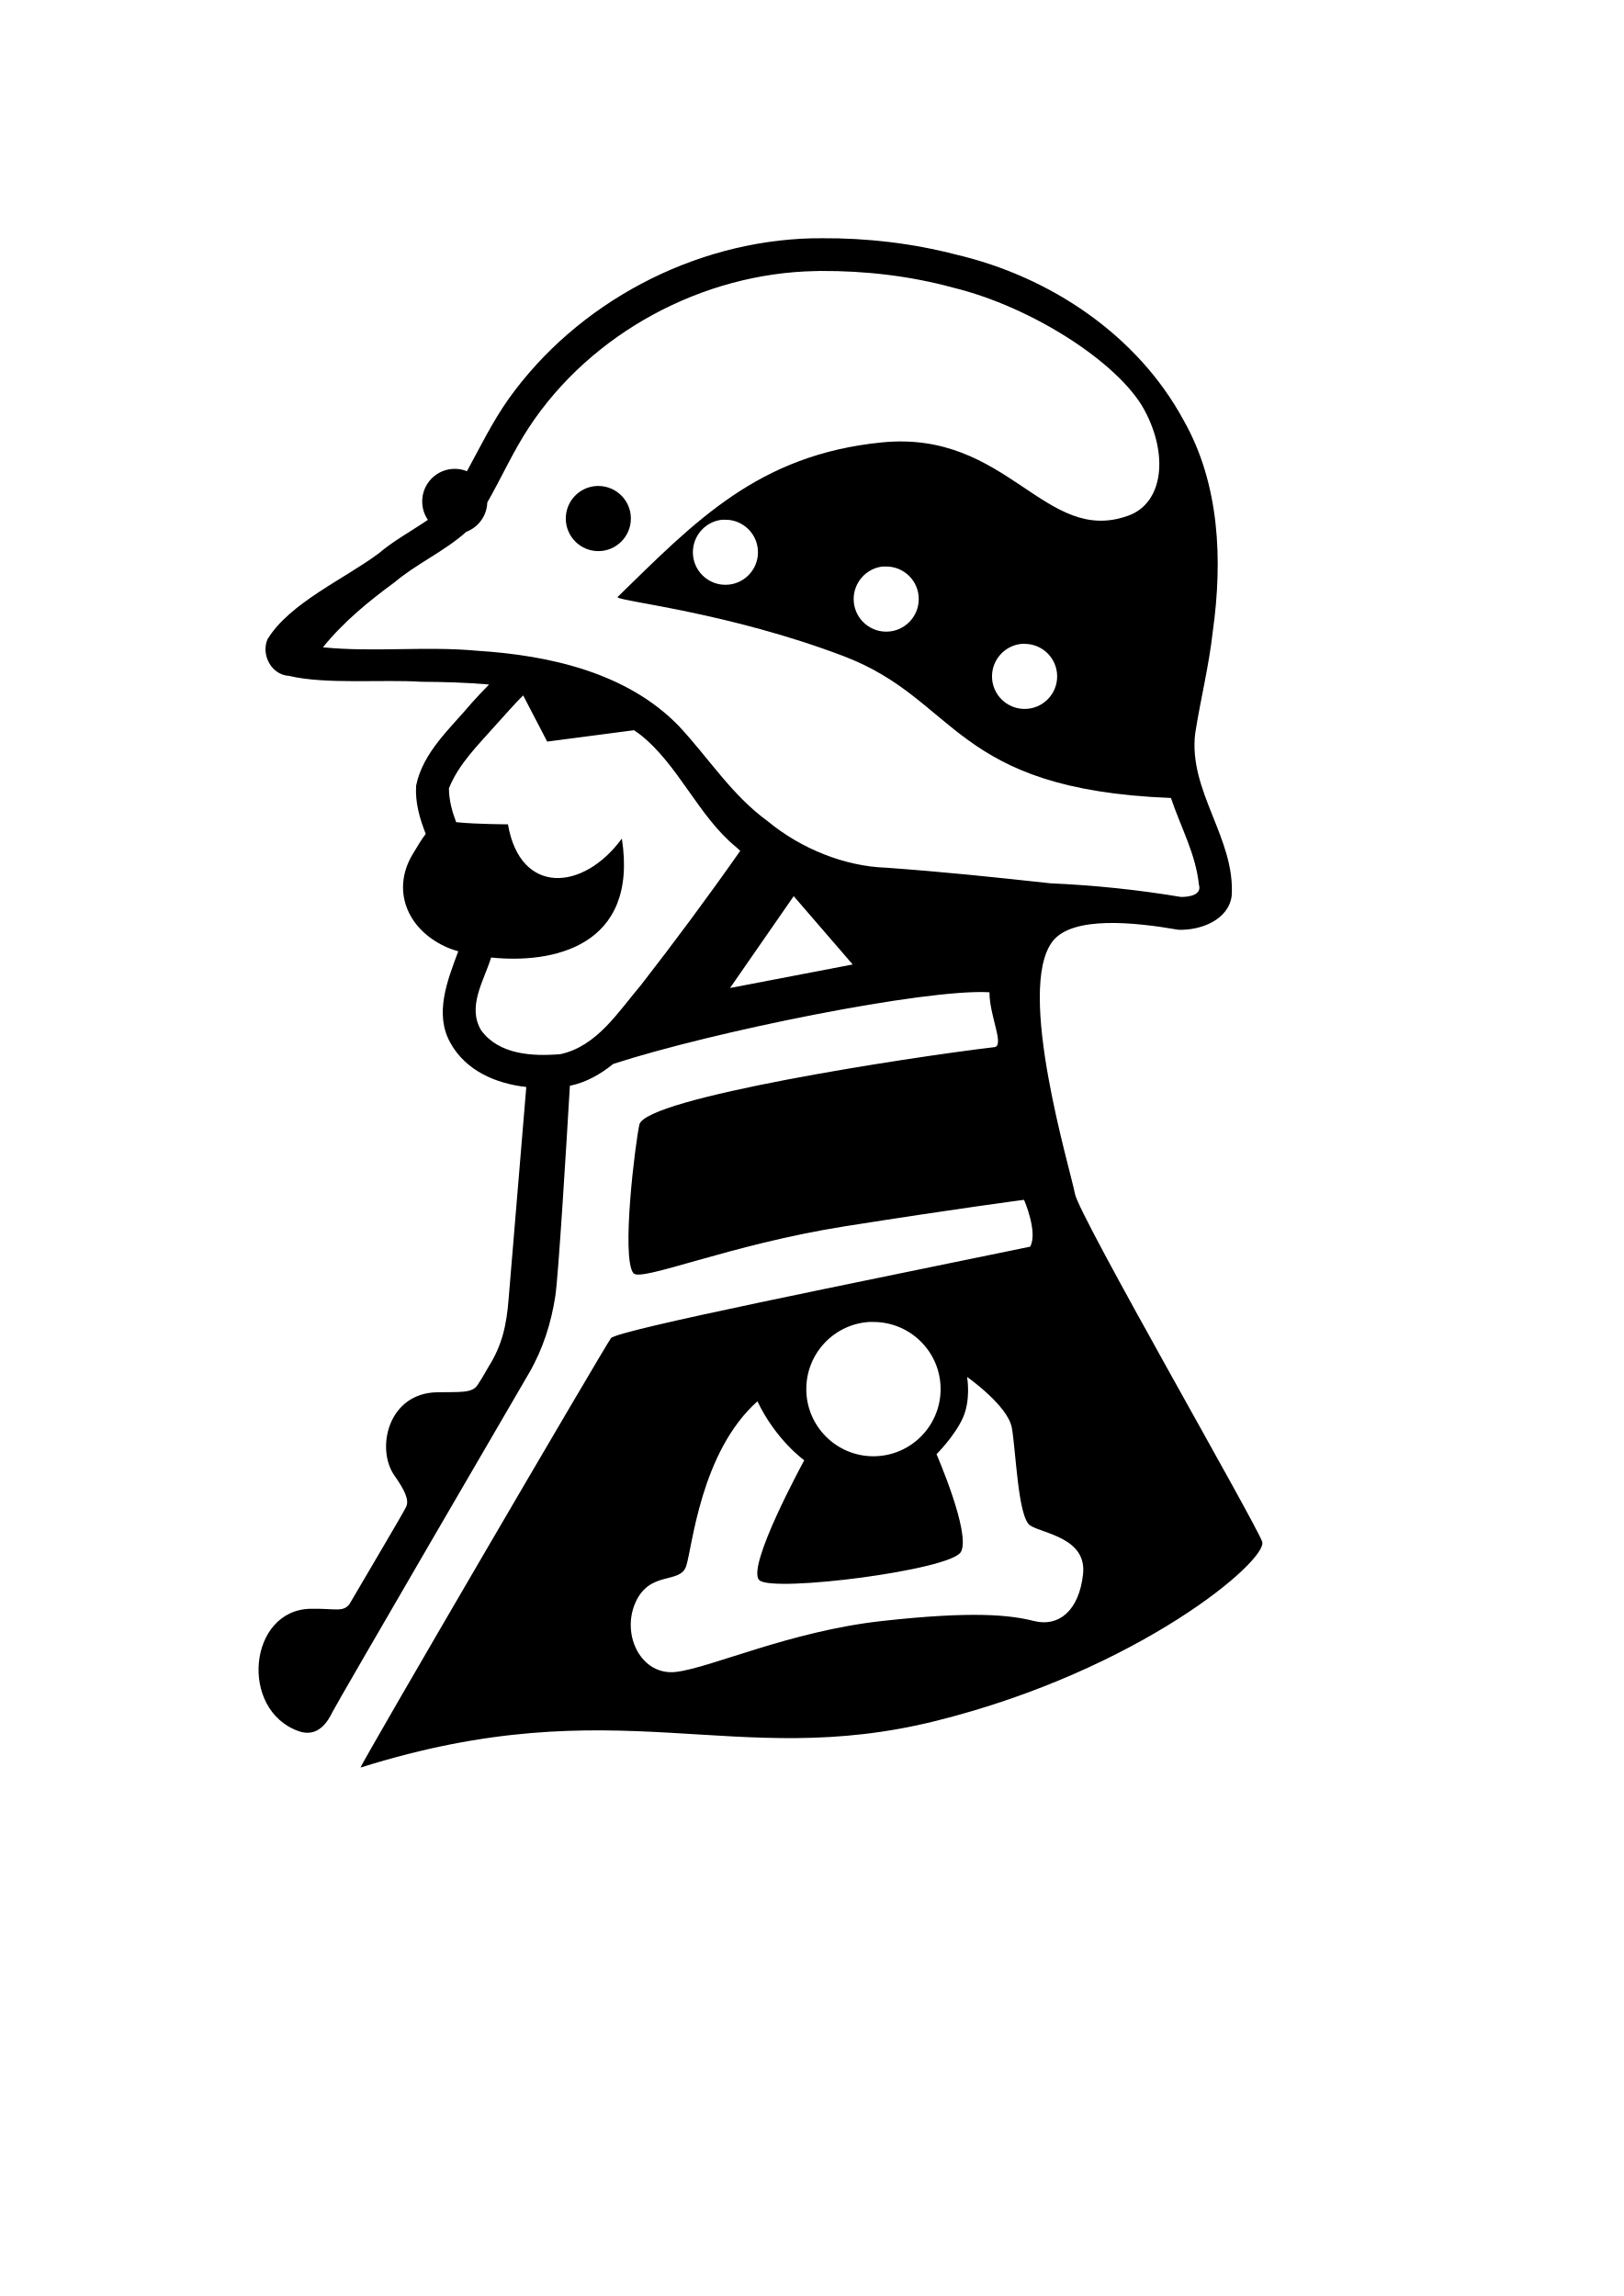
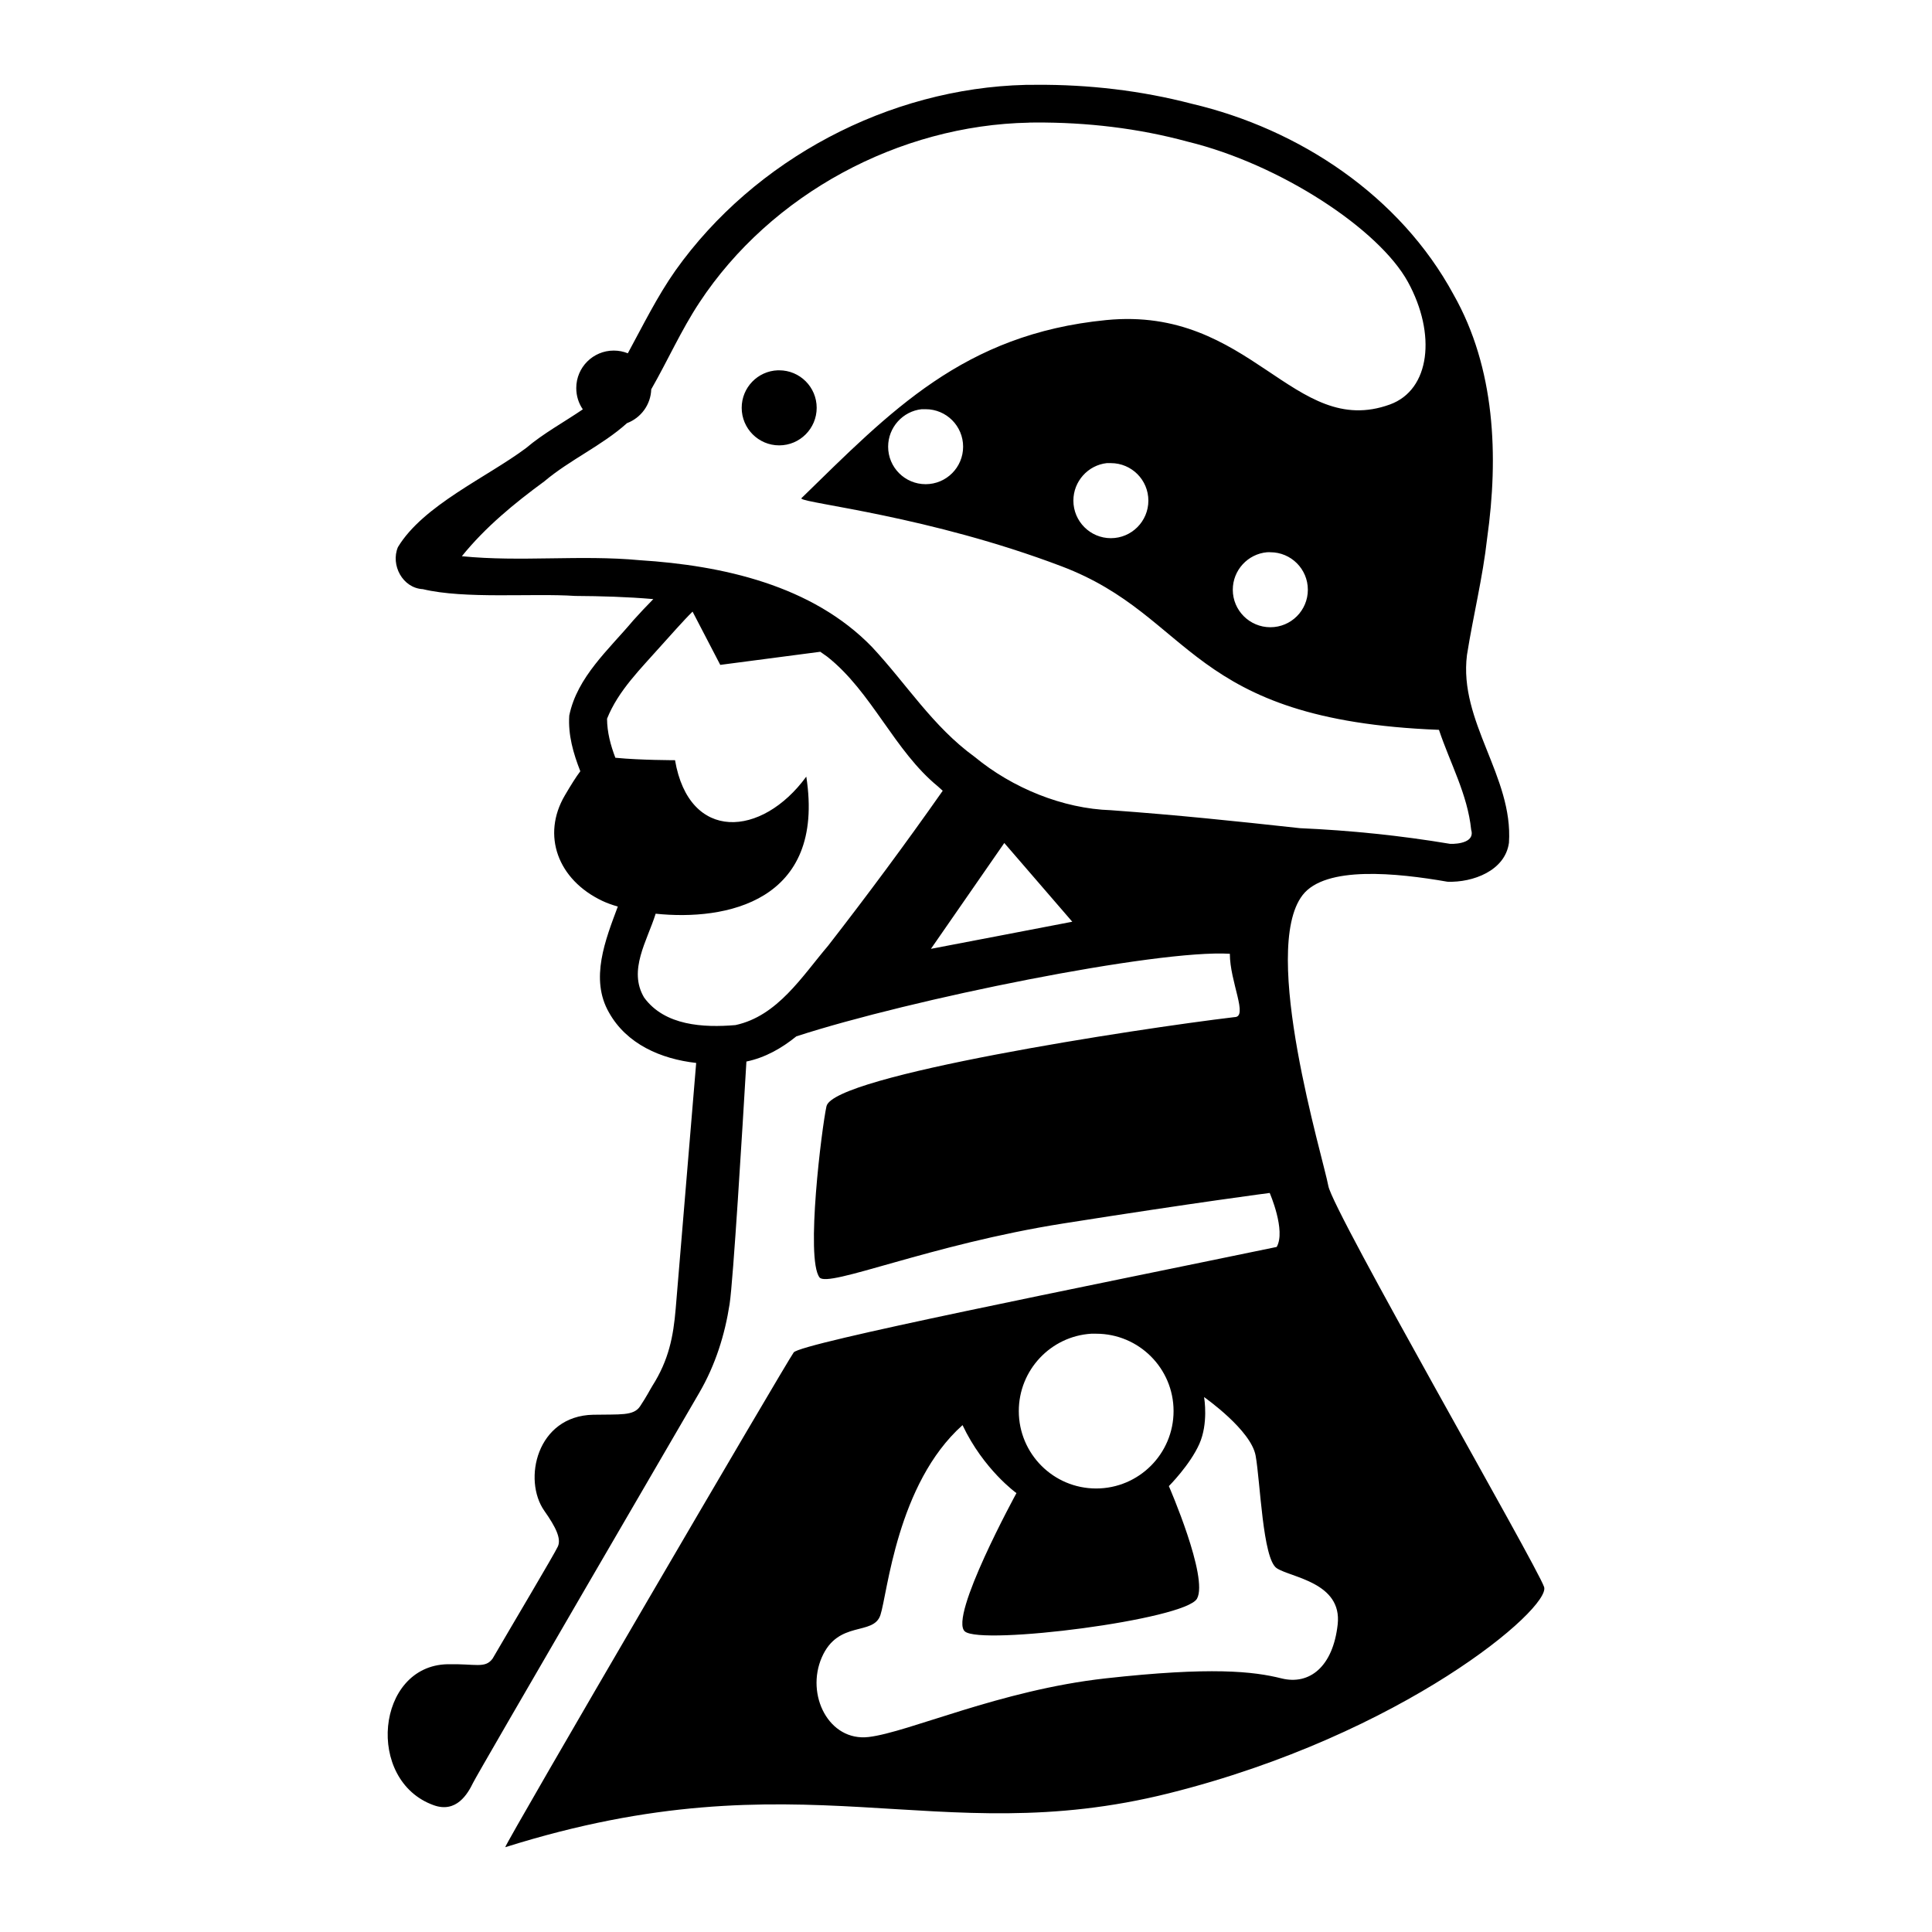
- <svg xmlns="http://www.w3.org/2000/svg" id="svg1337" width="210mm" height="297mm" version="1.0">
-   <defs id="defs1340" />
-   <g id="layer2">
-     <path style="opacity:1;fill:#000000;fill-opacity:1;fill-rule:evenodd;stroke:none;stroke-width:1px;stroke-linecap:butt;stroke-linejoin:miter;stroke-opacity:1" d="M 400.696,116.471 C 400.618,116.481 400.552,116.502 400.478,116.503 C 400.014,116.505 399.535,116.497 399.071,116.503 C 398.841,116.506 398.614,116.499 398.384,116.503 C 398.155,116.507 397.926,116.498 397.696,116.503 C 397.468,116.507 397.237,116.497 397.009,116.503 C 338.844,117.938 282.049,148.058 248.509,195.19 C 240.734,206.227 234.728,218.49 228.259,230.378 C 226.413,229.628 224.404,229.221 222.29,229.221 C 213.504,229.221 206.384,236.341 206.384,245.128 C 206.384,248.478 207.395,251.594 209.165,254.159 C 201.17,259.616 192.514,264.284 185.103,270.565 C 168.605,282.932 141.495,294.789 130.728,312.596 C 127.537,320.198 132.715,329.992 141.29,330.44 C 159.187,334.733 187.694,332.101 205.884,333.315 C 216.812,333.389 227.984,333.688 239.071,334.659 C 236.144,337.625 233.304,340.643 230.571,343.69 C 220.245,356.004 206.752,367.696 203.415,384.065 C 202.874,392.32 205.131,400.102 208.103,407.69 C 206.275,410.099 204.203,413.414 201.54,417.94 C 191.592,434.852 198.545,453.737 217.446,462.69 C 219.174,463.508 221.399,464.339 224.009,465.096 C 218.762,479.169 212.082,495.778 220.259,510.034 C 227.76,523.455 242.284,529.751 257.259,531.44 C 255.416,553.584 249.43,625.359 248.571,635.659 C 247.577,647.597 245.598,657.56 238.634,668.503 C 237.856,669.725 236.272,672.899 233.446,677.128 C 230.686,681.259 225.009,680.448 213.509,680.69 C 189.618,681.193 183.591,708.332 192.853,721.471 C 197.685,728.326 200.108,733.264 198.571,736.596 C 197.079,739.832 179.573,769.223 170.884,784.159 C 167.699,788.465 163.737,786.273 151.728,786.534 C 121.452,787.191 116.808,835.918 145.915,846.346 C 155.514,849.786 160.331,841.549 162.634,836.784 C 164.669,832.574 255.027,677.44 258.509,671.471 C 265.473,659.534 269.457,646.623 271.446,633.69 C 272.973,623.767 276.85,560.011 278.571,530.846 C 286.52,529.196 293.512,525.222 299.759,520.159 C 348.234,504.394 452.692,483.251 483.665,485.128 C 483.665,497.066 491.603,512.003 485.634,512.003 C 443.851,516.977 315.444,536.75 312.54,549.815 C 310.551,558.769 303.603,614.45 309.571,622.409 C 313.052,627.05 356.335,608.487 413.04,599.534 C 469.746,590.581 500.571,586.596 500.571,586.596 C 500.571,586.596 507.52,602.539 503.54,609.503 C 421.964,626.415 301.618,650.273 298.634,654.253 C 295.661,658.217 176.209,862.563 176.259,864.159 C 302.602,824.366 358.307,866.155 457.79,841.284 C 557.273,816.413 619.962,762.706 616.978,753.753 C 613.993,744.799 527.436,594.571 525.446,583.628 C 523.304,571.842 496.399,483.766 514.509,460.253 C 524.203,447.666 554.439,450.814 576.009,454.565 C 586.699,454.951 600.447,449.941 602.071,438.034 C 603.938,409.926 580.704,386.714 584.259,358.378 C 586.856,341.911 590.975,325.454 592.821,308.815 C 597.716,273.993 596.263,236.656 578.571,205.471 C 555.934,163.664 513.234,135.24 467.478,124.503 C 445.974,118.908 423.767,116.331 401.54,116.471 C 401.364,116.473 401.186,116.464 401.009,116.471 C 401.003,116.472 400.983,116.471 400.978,116.471 C 400.957,116.471 400.936,116.471 400.915,116.471 C 400.913,116.472 400.89,116.472 400.884,116.471 C 400.872,116.472 400.833,116.472 400.821,116.471 C 400.818,116.471 400.794,116.471 400.79,116.471 C 400.765,116.474 400.723,116.468 400.696,116.471 z M 400.29,132.471 C 400.313,132.468 400.33,132.474 400.353,132.471 C 400.357,132.471 400.38,132.471 400.384,132.471 C 400.396,132.472 400.435,132.472 400.446,132.471 C 400.472,132.471 400.514,132.471 400.54,132.471 C 400.546,132.471 400.566,132.472 400.571,132.471 C 400.743,132.464 400.93,132.472 401.103,132.471 C 422.927,132.358 444.767,134.872 465.79,140.596 C 504.97,150.137 546.937,177.696 559.228,200.128 C 571.296,222.153 568.729,245.877 551.571,252.096 C 510.733,266.9 492.779,210.227 431.196,216.284 C 370.512,222.253 339.687,255.069 301.884,291.878 C 301.884,291.88 301.884,291.906 301.884,291.909 C 301.884,291.912 301.884,291.934 301.884,291.94 C 301.884,291.943 301.884,291.969 301.884,291.971 C 301.892,291.988 301.911,292.026 301.915,292.034 C 303.82,294.139 356.168,299.465 412.29,320.753 C 468.761,342.173 465.259,385.977 572.384,390.128 C 577.092,404.229 584.524,417.514 586.04,432.471 C 587.723,437.737 580.714,438.603 577.165,438.503 C 556.11,434.976 534.83,432.792 513.446,431.846 C 484.832,428.724 461.94,426.321 433.228,424.221 C 412.82,423.58 391.389,414.801 375.446,401.628 C 357.565,388.667 346.595,370.731 331.79,354.909 C 306.473,328.834 268.548,320.379 233.29,318.159 C 208.192,315.807 182.859,318.973 157.853,316.471 C 167.804,304.139 180.119,294.036 192.821,284.721 C 203.769,275.488 217.275,269.563 227.853,260.065 C 227.865,260.059 227.902,260.041 227.915,260.034 C 227.922,260.027 227.944,260.005 227.946,260.003 C 233.793,257.779 237.988,252.233 238.196,245.659 C 245.162,233.522 250.878,220.583 258.634,208.846 C 288.992,162.771 343.366,133.584 398.478,132.534 C 398.562,132.533 398.62,132.512 398.696,132.503 C 398.703,132.503 398.726,132.503 398.728,132.503 C 398.734,132.503 398.755,132.503 398.759,132.503 C 398.763,132.503 398.786,132.503 398.79,132.503 C 398.82,132.502 398.885,132.503 398.915,132.503 C 398.921,132.503 398.943,132.503 398.946,132.503 C 398.973,132.503 399.014,132.502 399.04,132.503 C 399.047,132.503 399.065,132.503 399.071,132.503 C 399.08,132.502 399.095,132.503 399.103,132.503 C 399.149,132.503 399.209,132.504 399.259,132.503 C 399.524,132.496 399.805,132.505 400.071,132.503 C 400.145,132.502 400.221,132.481 400.29,132.471 z M 291.853,237.596 C 283.351,237.92 276.571,244.922 276.571,253.503 C 276.571,262.289 283.691,269.44 292.478,269.44 C 301.264,269.44 308.384,262.289 308.384,253.503 C 308.384,244.716 301.264,237.596 292.478,237.596 C 292.272,237.596 292.057,237.589 291.853,237.596 z M 352.946,254.096 C 352.978,254.093 353.009,254.1 353.04,254.096 C 353.044,254.096 353.068,254.096 353.071,254.096 C 353.083,254.097 353.122,254.097 353.134,254.096 C 353.138,254.096 353.161,254.096 353.165,254.096 C 353.177,254.097 353.216,254.097 353.228,254.096 C 353.232,254.096 353.255,254.096 353.259,254.096 C 353.271,254.097 353.31,254.097 353.321,254.096 C 353.418,254.089 353.505,254.103 353.603,254.096 C 353.609,254.097 353.631,254.097 353.634,254.096 C 353.674,254.096 353.724,254.096 353.759,254.096 C 353.765,254.097 353.786,254.097 353.79,254.096 C 354.061,254.083 354.328,254.096 354.603,254.096 C 363.389,254.096 370.509,261.216 370.509,270.003 C 370.509,278.789 363.389,285.909 354.603,285.909 C 345.816,285.909 338.696,278.789 338.696,270.003 C 338.696,261.786 344.952,254.942 352.946,254.096 z M 431.446,276.971 C 431.478,276.968 431.509,276.975 431.54,276.971 C 431.544,276.971 431.568,276.971 431.571,276.971 C 431.583,276.972 431.622,276.972 431.634,276.971 C 431.638,276.971 431.661,276.971 431.665,276.971 C 431.677,276.972 431.716,276.972 431.728,276.971 C 431.732,276.971 431.755,276.971 431.759,276.971 C 431.771,276.972 431.81,276.972 431.821,276.971 C 431.918,276.963 432.006,276.978 432.103,276.971 C 432.109,276.972 432.131,276.972 432.134,276.971 C 432.174,276.971 432.224,276.971 432.259,276.971 C 432.265,276.972 432.286,276.972 432.29,276.971 C 432.34,276.969 432.4,276.971 432.446,276.971 C 432.452,276.972 432.474,276.972 432.478,276.971 C 432.715,276.961 432.956,276.971 433.196,276.971 C 441.983,276.971 449.103,284.091 449.103,292.878 C 449.103,301.664 441.983,308.815 433.196,308.815 C 424.41,308.815 417.29,301.664 417.29,292.878 C 417.29,284.692 423.496,277.859 431.446,276.971 z M 500.009,314.753 C 500.012,314.753 500.037,314.753 500.04,314.753 C 500.05,314.752 500.092,314.752 500.103,314.753 C 500.119,314.753 500.151,314.753 500.165,314.753 C 500.399,314.75 500.621,314.784 500.853,314.784 C 509.639,314.784 516.759,321.904 516.759,330.69 C 516.759,339.477 509.639,346.596 500.853,346.596 C 492.066,346.596 484.915,339.477 484.915,330.69 C 484.915,322.377 491.317,315.497 499.446,314.784 C 499.448,314.784 499.471,314.784 499.478,314.784 C 499.482,314.784 499.503,314.784 499.509,314.784 C 499.513,314.784 499.536,314.784 499.54,314.784 C 499.546,314.784 499.568,314.784 499.571,314.784 C 499.611,314.783 499.661,314.784 499.696,314.784 C 499.702,314.784 499.724,314.784 499.728,314.784 C 499.734,314.784 499.756,314.784 499.759,314.784 C 499.799,314.783 499.849,314.784 499.884,314.784 C 499.89,314.784 499.911,314.784 499.915,314.784 C 499.918,314.784 499.944,314.784 499.946,314.784 C 499.957,314.778 499.998,314.758 500.009,314.753 z M 255.728,339.971 L 267.478,362.565 L 309.915,357.003 C 310.919,357.696 311.929,358.394 312.915,359.128 C 331.793,374.06 341.303,399.006 359.853,414.159 C 360.514,414.773 361.185,415.376 361.853,415.971 C 346.2,438.289 329.962,460.189 313.228,481.721 C 302.157,494.725 291.814,511.513 273.946,515.378 C 260.367,516.532 243.923,515.67 235.196,503.721 C 228.249,492.126 236.519,479.6 240.071,468.128 C 269.655,471.227 312.222,463.185 303.978,409.971 C 285.076,435.837 254.259,437.822 248.29,403.003 C 248.29,403.003 233.364,402.998 223.415,402.003 C 223.27,401.988 223.12,401.986 222.978,401.971 C 220.955,396.651 219.48,391.18 219.446,385.409 C 224.227,373.405 233.877,364.072 242.353,354.471 C 245.828,350.654 251.925,343.681 255.728,339.971 z M 387.978,438.128 C 397.614,449.244 407.184,460.418 416.821,471.534 C 396.832,475.367 376.849,479.233 356.853,483.034 C 366.75,468.782 376.622,454.512 386.509,440.253 C 386.999,439.544 387.488,438.836 387.978,438.128 z M 424.853,646.315 C 424.92,646.311 425.004,646.319 425.071,646.315 C 425.139,646.311 425.191,646.319 425.259,646.315 C 425.327,646.312 425.41,646.318 425.478,646.315 C 425.546,646.312 425.628,646.318 425.696,646.315 C 426.117,646.299 426.522,646.315 426.946,646.315 C 445.068,646.315 459.79,661.006 459.79,679.128 C 459.79,697.25 445.068,711.971 426.946,711.971 C 408.825,711.972 394.134,697.25 394.134,679.128 C 394.134,661.706 407.701,647.391 424.853,646.315 z M 472.728,673.19 C 473.331,673.615 492.644,687.262 494.603,698.034 C 496.592,708.977 497.571,741.805 503.54,745.784 C 509.509,749.763 531.405,751.752 529.415,769.659 C 527.426,787.566 517.478,795.518 505.54,792.534 C 493.602,789.55 475.714,787.56 430.946,792.534 C 386.179,797.508 347.359,815.419 330.446,817.409 C 313.534,819.399 303.608,799.514 310.571,783.596 C 317.535,767.679 332.431,774.644 335.415,765.69 C 338.4,756.737 342.404,709.967 370.259,685.096 C 379.212,703.998 393.134,713.94 393.134,713.94 C 393.134,713.94 364.295,766.659 371.259,772.628 C 378.223,778.597 464.754,767.675 469.728,758.721 C 474.702,749.768 457.79,710.971 457.79,710.971 C 457.79,710.971 466.748,702.019 470.728,693.065 C 474.583,684.392 472.841,673.841 472.728,673.19 z " id="path2250" />
-   </g>
+ <svg xmlns="http://www.w3.org/2000/svg" id="svg1376" width="500" height="500" version="1.0">
+   <defs id="defs1379" />
+   <path style="opacity:1;fill:#000000;fill-opacity:1;fill-rule:evenodd;stroke:none;stroke-width:1px;stroke-linecap:butt;stroke-linejoin:miter;stroke-opacity:1" d="m 267.67,21.947 c -0.048,0.006 -0.088,0.019 -0.133,0.019 -0.283,9.25e-4 -0.575,-0.004 -0.858,0 -0.14,0.002 -0.279,-0.003 -0.419,0 -0.14,0.003 -0.28,-0.003 -0.419,0 -0.139,0.003 -0.28,-0.004 -0.419,0 -35.482,0.876 -70.129,19.25 -90.589,48.002 -4.743,6.733 -8.407,14.213 -12.353,21.465 -1.126,-0.457 -2.351,-0.705 -3.641,-0.705 -5.36,0 -9.703,4.343 -9.703,9.703 0,2.044 0.617,3.944 1.697,5.509 -4.878,3.329 -10.158,6.177 -14.679,10.008 -10.064,7.544 -26.602,14.777 -33.17,25.64 -1.946,4.637 1.212,10.612 6.443,10.885 10.918,2.619 28.308,1.013 39.404,1.754 6.666,0.045 13.482,0.228 20.245,0.82 -1.786,1.81 -3.518,3.65 -5.185,5.509 -6.3,7.512 -14.531,14.644 -16.566,24.63 -0.33,5.036 1.047,9.783 2.86,14.412 -1.115,1.469 -2.379,3.492 -4.003,6.253 -6.069,10.317 -1.827,21.837 9.703,27.299 1.054,0.499 2.411,1.006 4.003,1.468 -3.201,8.585 -7.276,18.717 -2.288,27.413 4.576,8.187 13.436,12.028 22.571,13.058 -1.124,13.508 -4.776,57.293 -5.3,63.576 -0.607,7.282 -1.814,13.36 -6.062,20.036 -0.474,0.746 -1.441,2.682 -3.165,5.261 -1.684,2.52 -5.147,2.026 -12.162,2.173 -14.574,0.307 -18.251,16.862 -12.601,24.878 2.948,4.182 4.426,7.194 3.489,9.227 -0.91,1.974 -11.589,19.903 -16.89,29.014 -1.943,2.627 -4.36,1.29 -11.686,1.449 -18.469,0.401 -21.302,30.125 -3.546,36.487 5.856,2.098 8.794,-2.927 10.199,-5.833 1.241,-2.568 56.362,-97.204 58.486,-100.845 4.248,-7.282 6.678,-15.158 7.892,-23.048 0.931,-6.053 3.297,-44.946 4.346,-62.738 4.849,-1.007 9.114,-3.431 12.925,-6.52 29.571,-9.617 93.294,-22.515 112.188,-21.37 -5e-5,7.282 4.842,16.394 1.201,16.394 -25.489,3.034 -103.821,15.096 -105.592,23.067 -1.214,5.462 -5.452,39.429 -1.811,44.284 2.123,2.831 28.527,-8.493 63.119,-13.954 34.592,-5.462 53.396,-7.892 53.396,-7.892 0,1e-5 4.239,9.725 1.811,13.973 -49.764,10.317 -123.178,24.871 -124.998,27.299 -1.813,2.418 -74.683,127.075 -74.652,128.049 77.073,-24.275 111.054,1.217 171.742,-13.954 60.687,-15.172 98.929,-47.935 97.109,-53.396 -1.821,-5.462 -54.623,-97.105 -55.837,-103.781 -1.307,-7.19 -17.72,-60.919 -6.672,-75.262 5.914,-7.678 24.358,-5.758 37.517,-3.47 6.521,0.235 14.908,-2.821 15.899,-10.085 1.139,-17.146 -13.035,-31.307 -10.866,-48.593 1.584,-10.045 4.097,-20.084 5.223,-30.234 2.986,-21.242 2.1,-44.019 -8.693,-63.043 C 362.369,50.735 336.321,33.396 308.409,26.846 c -13.118,-3.413 -26.665,-4.985 -40.224,-4.899 -0.108,6.1e-4 -0.216,-0.005 -0.324,0 -0.003,1.38e-4 -0.016,-1.9e-5 -0.019,0 -0.013,-1.94e-4 -0.026,-10e-6 -0.038,0 -0.002,4.6e-5 -0.015,4.6e-5 -0.019,0 -0.007,1.38e-4 -0.031,3.23e-4 -0.038,0 -0.003,0 -0.017,-9.3e-5 -0.019,0 -0.015,9.24e-4 -0.041,-0.002 -0.057,0 z m -0.248,9.76 c 0.014,-0.002 0.024,9.25e-4 0.038,0 0.003,-9.2e-5 0.017,0 0.019,0 0.007,3.24e-4 0.031,1.39e-4 0.038,0 0.016,-5.17e-4 0.041,-2.49e-4 0.057,0 0.003,-2.7e-5 0.016,1.39e-4 0.019,0 0.104,-0.005 0.218,5.55e-4 0.324,0 13.313,-0.069 26.637,1.464 39.461,4.956 23.901,5.82 49.501,22.632 56.999,36.316 7.362,13.436 5.796,27.908 -4.671,31.702 -24.913,9.031 -35.865,-25.542 -73.432,-21.847 -37.019,3.641 -55.823,23.66 -78.884,46.114 -7e-5,0.002 -7e-5,0.017 0,0.019 1.7e-4,0.002 1.2e-4,0.015 0,0.019 -7e-5,0.002 0,0.017 0,0.019 0.005,0.01 0.016,0.033 0.019,0.038 1.162,1.284 33.096,4.533 67.332,17.519 34.449,13.067 32.312,39.788 97.662,42.321 2.872,8.602 7.406,16.706 8.331,25.831 1.027,3.212 -3.249,3.74 -5.414,3.679 -12.844,-2.152 -25.826,-3.484 -38.87,-4.061 -17.456,-1.905 -31.421,-3.371 -48.936,-4.651 -12.449,-0.391 -25.523,-5.747 -35.248,-13.783 -10.908,-7.906 -17.6,-18.848 -26.631,-28.5 -15.444,-15.906 -38.579,-21.064 -60.088,-22.419 -15.311,-1.435 -30.765,0.497 -46.019,-1.029 6.071,-7.523 13.583,-13.686 21.332,-19.368 6.678,-5.633 14.917,-9.247 21.37,-15.041 0.007,-0.004 0.03,-0.015 0.038,-0.019 0.004,-0.005 0.018,-0.018 0.019,-0.019 3.567,-1.357 6.126,-4.74 6.253,-8.75 4.249,-7.404 7.736,-15.297 12.467,-22.457 18.519,-28.107 51.689,-45.912 85.309,-46.553 0.051,-6.11e-4 0.086,-0.013 0.133,-0.019 0.005,4.6e-5 0.018,4.6e-5 0.019,0 0.004,-2.8e-5 0.017,-1.11e-4 0.019,0 0.003,4.6e-5 0.017,4.6e-5 0.019,0 0.018,-5.83e-4 0.058,2.86e-4 0.076,0 0.004,4.6e-5 0.017,4.6e-5 0.019,0 0.016,2.7e-5 0.041,-1.76e-4 0.057,0 0.004,-4.7e-5 0.015,1.66e-4 0.019,0 0.005,-2.22e-4 0.014,9.2e-5 0.019,0 0.028,-2.8e-5 0.065,6.1e-4 0.095,0 0.162,-0.004 0.333,9.24e-4 0.496,0 0.045,-4.07e-4 0.091,-0.013 0.133,-0.019 z m -66.15,64.129 c -5.186,0.197 -9.322,4.469 -9.322,9.703 0,5.36 4.343,9.722 9.703,9.722 5.36,0 9.703,-4.362 9.703,-9.722 0,-5.36 -4.343,-9.703 -9.703,-9.703 -0.126,0 -0.257,-0.005 -0.381,0 z m 37.269,10.065 c 0.019,-0.002 0.038,0.002 0.057,0 0.003,-9e-5 0.017,-3e-5 0.019,0 0.007,3.5e-4 0.031,2.3e-4 0.038,0 0.003,-8e-5 0.017,-3e-5 0.019,0 0.007,3.3e-4 0.031,2.1e-4 0.038,0 0.003,-7e-5 0.017,-3e-5 0.019,0 0.007,3.1e-4 0.031,1.9e-4 0.038,0 0.059,-0.005 0.112,0.004 0.172,0 0.004,5e-5 0.017,7e-5 0.019,0 0.024,-3.4e-4 0.055,-2.3e-4 0.076,0 0.004,4e-5 0.017,1.3e-4 0.019,0 0.165,-0.008 0.328,0 0.496,0 5.36,0 9.703,4.343 9.703,9.703 0,5.36 -4.343,9.703 -9.703,9.703 -5.36,0 -9.703,-4.343 -9.703,-9.703 0,-5.012 3.816,-9.188 8.693,-9.703 z m 47.887,13.954 c 0.019,-0.002 0.038,0.002 0.057,0 0.003,-10e-5 0.017,-2e-5 0.019,0 0.007,3.7e-4 0.031,2.4e-4 0.038,0 0.003,-9e-5 0.017,-2e-5 0.019,0 0.007,3.5e-4 0.031,2.3e-4 0.038,0 0.003,-8e-5 0.017,-2e-5 0.019,0 0.007,3.3e-4 0.031,2.1e-4 0.038,0 0.059,-0.005 0.112,0.005 0.172,0 0.004,4e-5 0.017,7e-5 0.019,0 0.024,-3.6e-4 0.055,-2.4e-4 0.076,0 0.004,4e-5 0.017,1.3e-4 0.019,0 0.03,-0.002 0.067,-2.8e-4 0.095,0 0.004,3e-5 0.017,1.2e-4 0.019,0 0.145,-0.006 0.292,0 0.438,0 5.36,0 9.703,4.343 9.703,9.703 0,5.36 -4.343,9.722 -9.703,9.722 -5.36,0 -9.703,-4.362 -9.703,-9.722 0,-4.993 3.785,-9.162 8.636,-9.703 z m 41.825,23.048 c 0.002,1e-5 0.017,-8e-5 0.019,0 0.006,-4.7e-4 0.031,-1.6e-4 0.038,0 0.01,4.5e-4 0.029,-8e-5 0.038,0 0.143,-9.3e-4 0.278,0.019 0.419,0.019 5.36,0 9.703,4.343 9.703,9.703 0,5.36 -4.343,9.703 -9.703,9.703 -5.36,0 -9.722,-4.343 -9.722,-9.703 0,-5.071 3.905,-9.268 8.864,-9.703 9.2e-4,-1.1e-4 0.015,-4e-5 0.019,0 0.003,1e-5 0.015,2e-5 0.019,0 0.003,2e-5 0.017,6e-5 0.019,0 0.004,6e-5 0.017,8e-5 0.019,0 0.024,-4.2e-4 0.055,-2.8e-4 0.076,0 0.004,5e-5 0.017,1.7e-4 0.019,0 0.004,4e-5 0.017,8e-5 0.019,0 0.024,-3.6e-4 0.055,-2.4e-4 0.076,0 0.004,4e-5 0.017,1.4e-4 0.019,0 0.002,8e-5 0.017,0 0.019,0 0.006,-0.004 0.032,-0.016 0.038,-0.019 z m -149.018,15.384 7.168,13.783 25.888,-3.393 c 0.612,0.423 1.229,0.848 1.83,1.296 11.516,9.109 17.317,24.327 28.633,33.571 0.404,0.375 0.813,0.742 1.22,1.106 -9.548,13.615 -19.454,26.974 -29.663,40.109 -6.753,7.933 -13.063,18.174 -23.963,20.531 -8.284,0.704 -18.315,0.178 -23.639,-7.111 -4.238,-7.074 0.807,-14.715 2.974,-21.713 18.047,1.89 44.014,-3.015 38.985,-35.477 -11.531,15.779 -30.33,16.989 -33.971,-4.251 1e-5,0 -9.106,-0.003 -15.174,-0.61 -0.088,-0.009 -0.18,-0.01 -0.267,-0.019 -1.234,-3.246 -2.133,-6.583 -2.154,-10.104 2.916,-7.323 8.803,-13.016 13.973,-18.873 2.12,-2.329 5.839,-6.582 8.159,-8.845 z m 80.676,59.878 c 5.879,6.781 11.716,13.598 17.595,20.379 -12.194,2.338 -24.385,4.697 -36.583,7.015 6.038,-8.694 12.06,-17.399 18.091,-26.098 0.299,-0.432 0.597,-0.864 0.896,-1.296 z m 22.495,127 c 0.041,-0.003 0.092,0.003 0.133,0 0.041,-0.003 0.073,0.002 0.114,0 0.042,-0.002 0.092,0.002 0.133,0 0.042,-0.002 0.092,0.002 0.133,0 0.257,-0.01 0.503,0 0.763,0 11.055,0 20.036,8.962 20.036,20.017 0,11.055 -8.981,20.036 -20.036,20.036 -11.055,4e-5 -20.017,-8.981 -20.017,-20.036 0,-10.628 8.276,-19.36 18.739,-20.017 z m 29.205,16.394 c 0.368,0.259 12.15,8.584 13.344,15.155 1.214,6.676 1.811,26.701 5.452,29.129 3.641,2.427 16.998,3.641 15.784,14.564 -1.214,10.924 -7.282,15.775 -14.564,13.954 -7.282,-1.821 -18.195,-3.034 -45.504,0 -27.309,3.034 -50.991,13.961 -61.308,15.174 -10.317,1.214 -16.372,-10.917 -12.124,-20.627 4.248,-9.71 13.335,-5.461 15.155,-10.923 1.821,-5.462 4.263,-33.993 21.256,-49.164 5.462,11.531 13.954,17.595 13.954,17.595 0,4e-5 -17.592,32.16 -13.344,35.801 4.248,3.641 57.034,-3.021 60.069,-8.483 3.034,-5.462 -7.282,-29.129 -7.282,-29.129 0,0 5.465,-5.461 7.892,-10.923 2.352,-5.291 1.289,-11.728 1.22,-12.124 z" id="path2250" />
</svg>
